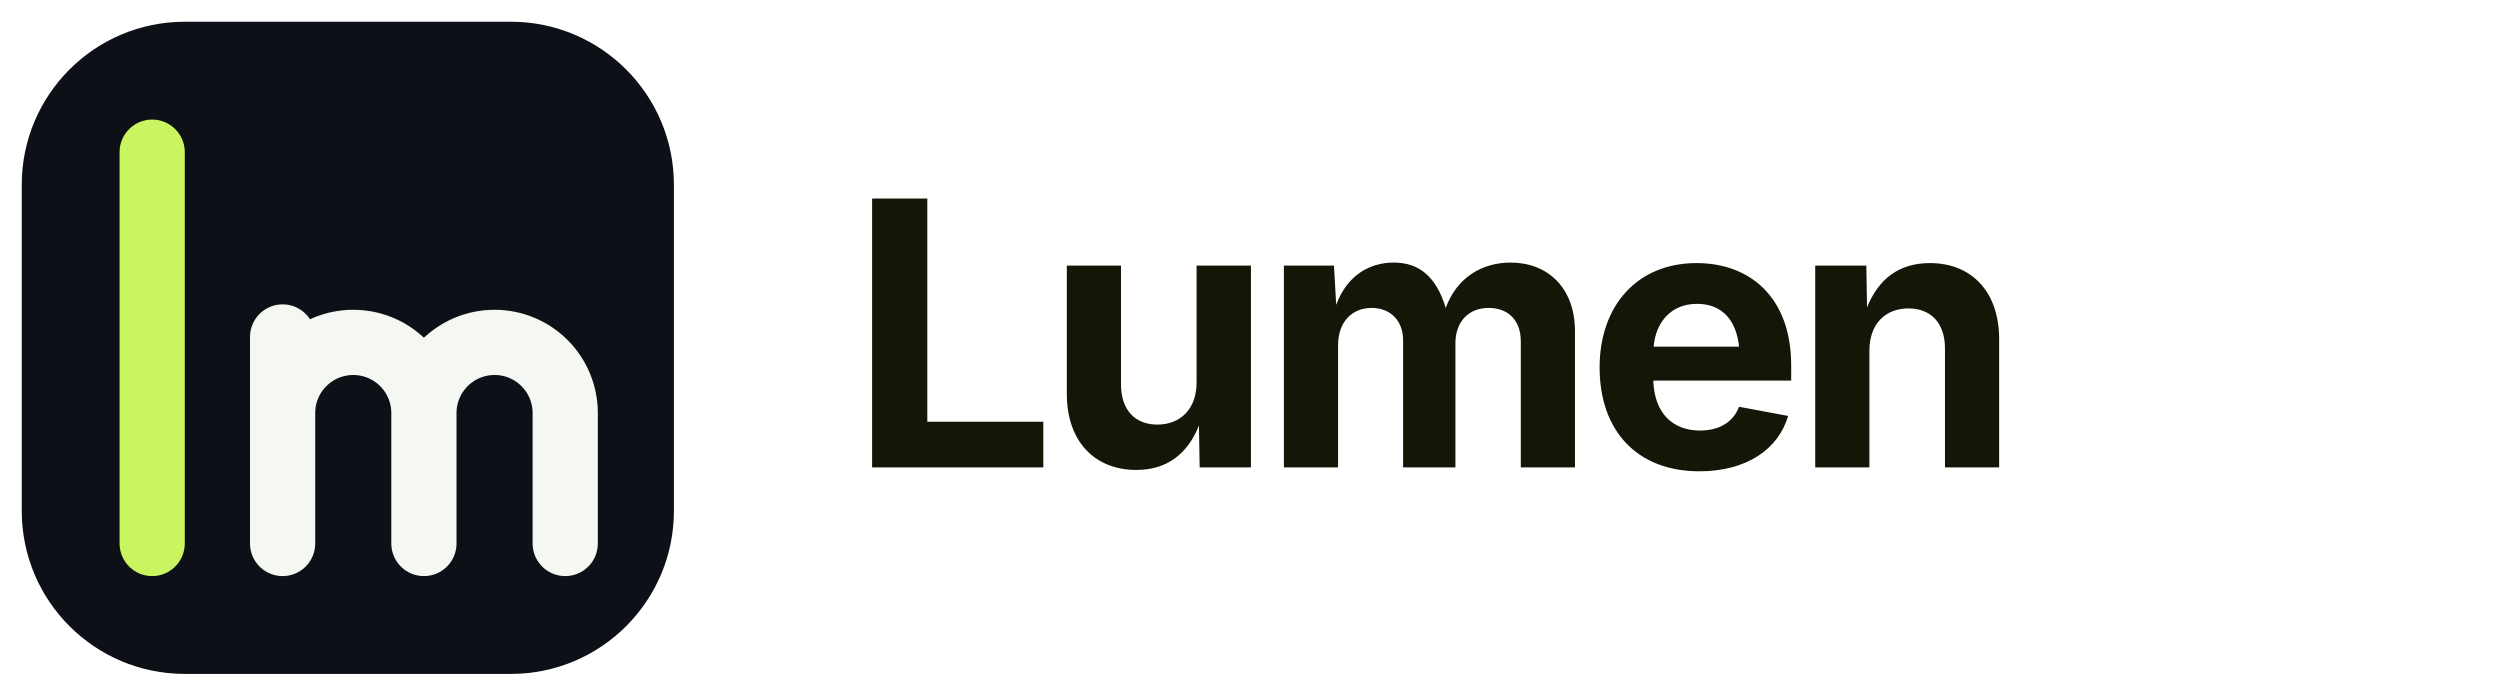
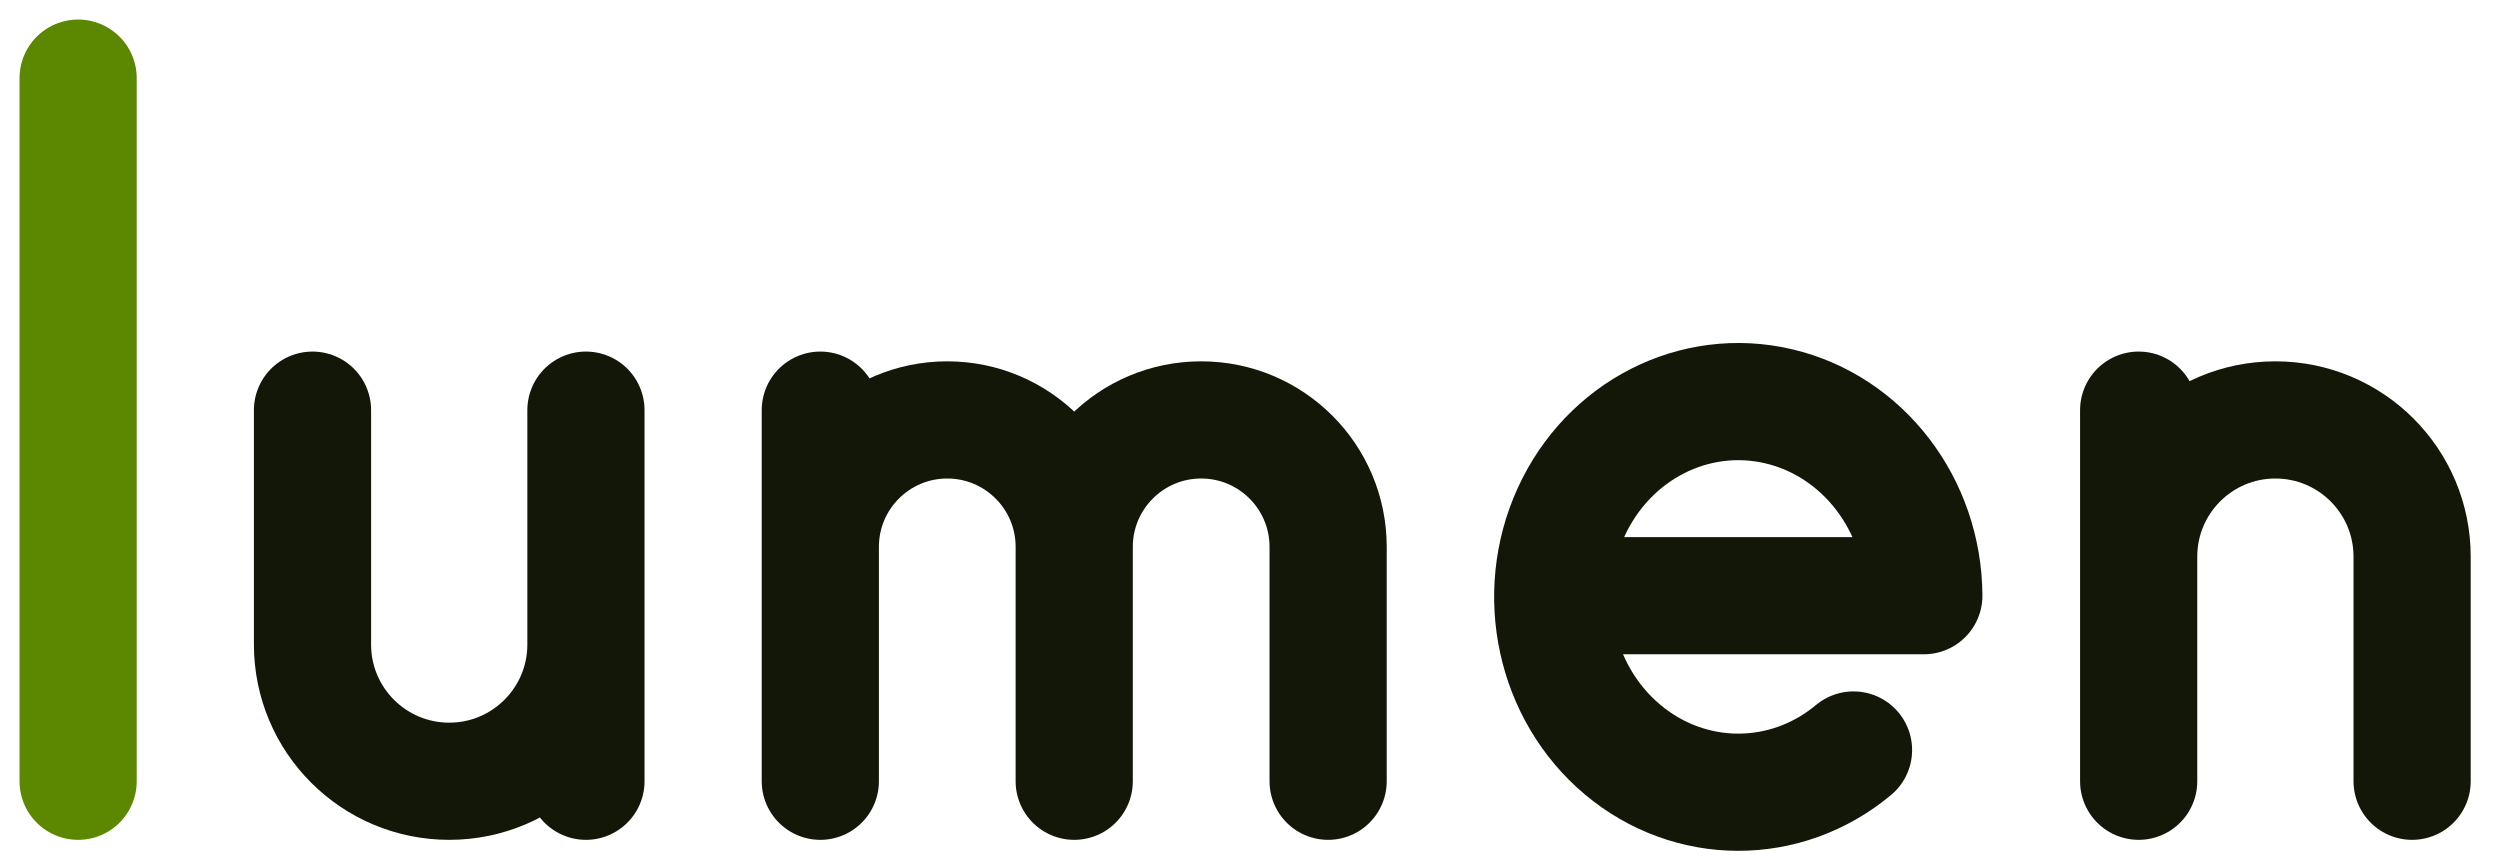
- <svg xmlns="http://www.w3.org/2000/svg" viewBox="0 0 230 64" role="img" aria-labelledby="title desc">
-   <g aria-hidden="true">
-     <rect x="2" y="2" width="60" height="60" rx="15" fill="#0d1016" />
-     <g fill="none" stroke-width="6" stroke-linecap="round">
-       <path d="M14 14V50" stroke="#c9f560" />
-       <path d="M26 50V31M26 38a6.5 6.5 0 0 1 13 0V50M39 38a6.5 6.5 0 0 1 13 0V50" stroke="#f5f7f2" />
+ <svg xmlns="http://www.w3.org/2000/svg" viewBox="0 0 128 44" role="img" aria-labelledby="title desc">
+   <g fill="none" stroke-width="6" stroke-linecap="round" stroke-linejoin="round" aria-hidden="true">
+     <path d="M4 4V40" stroke="#5c8700" />
+     <g stroke="#121708">
+       <path d="M16 21V33a7 7 0 0 0 14 0M30 21V40" />
+       <path d="M42 40V21M42 28a6.5 6.5 0 0 1 13 0V40M55 28a6.5 6.5 0 0 1 13 0V40" />
+       <path d="M79.5 30.5H98.5A9.5 10 0 1 0 94.9 38.4" />
+       <path d="M109.5 40V21M109.5 28.5a7 7 0 0 1 14 0V40" />
    </g>
  </g>
-   <text x="78" y="43" fill="#121708" font-family="Inter, 'SF Pro Display', 'Segoe UI', sans-serif" font-size="34" font-weight="750" letter-spacing="-1.2">Lumen</text>
</svg>
